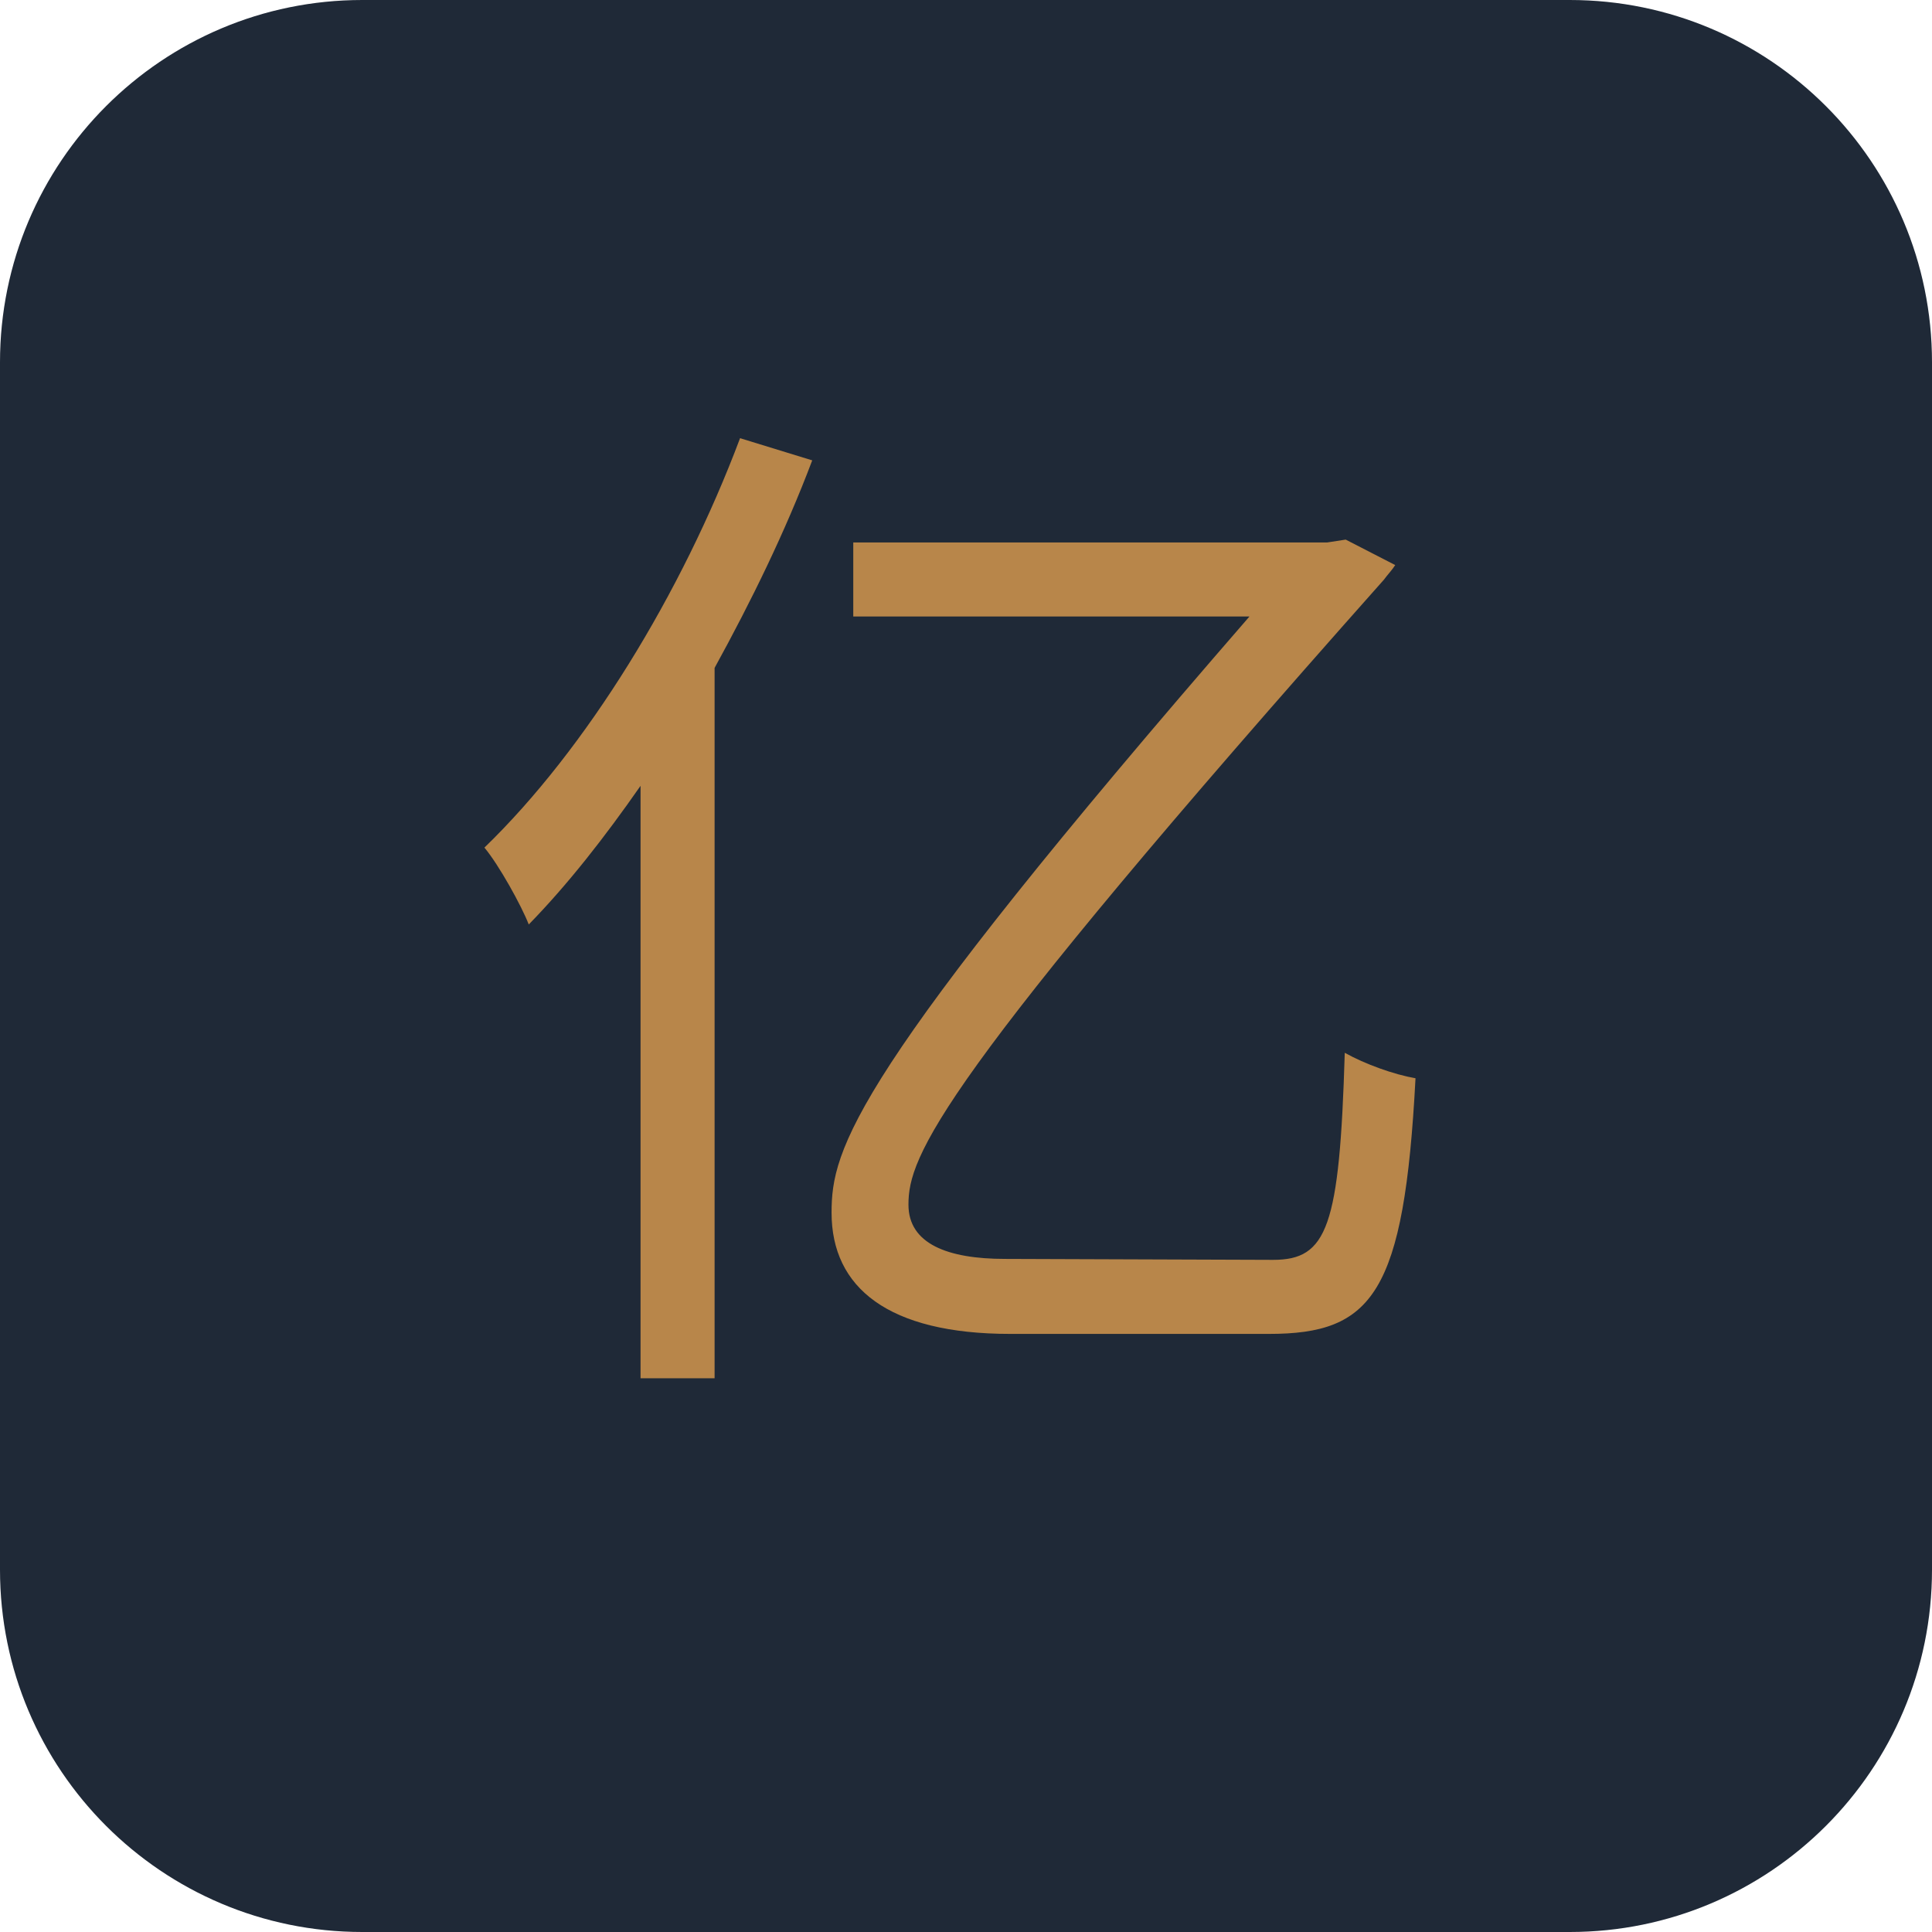
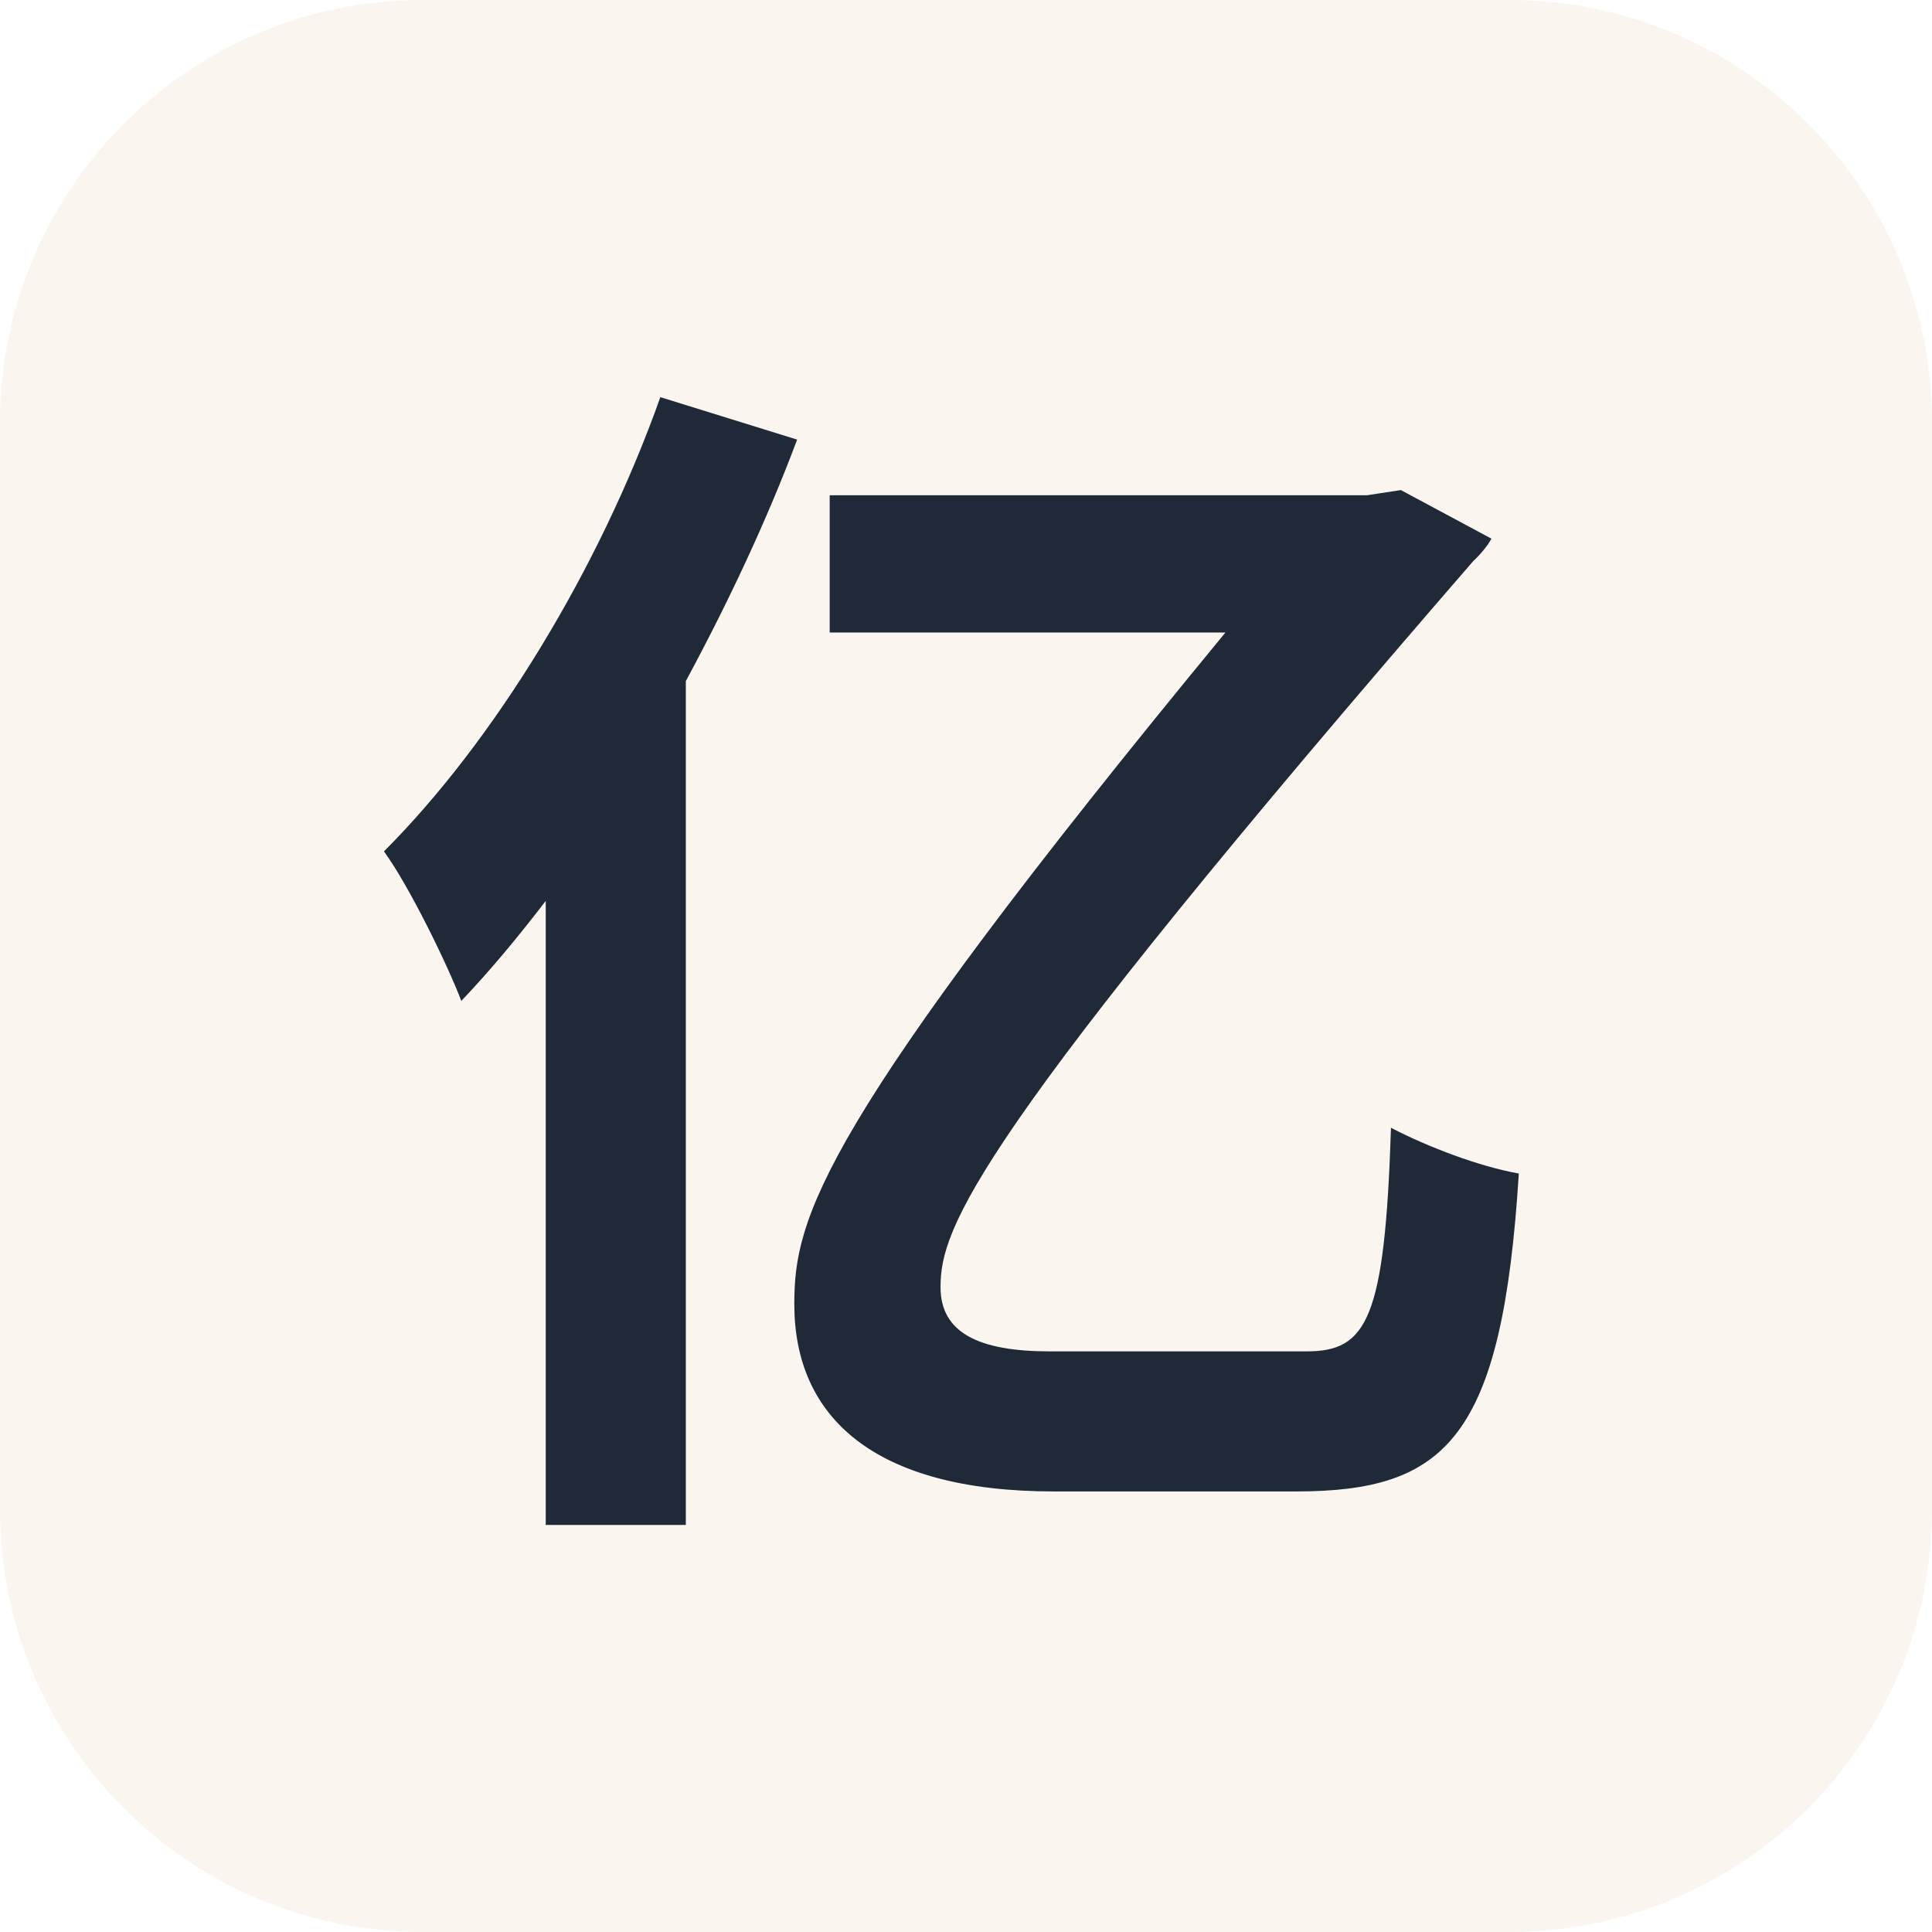
<svg xmlns="http://www.w3.org/2000/svg" viewBox="0 0 64 64">
-   <rect width="64" height="64" rx="12" fill="#1f2937" />
-   <text x="32" y="43" font-family="'Songti SC','SimSun',serif" font-size="34" fill="#b8864a" text-anchor="middle">亿</text>
+   <rect width="64" height="64" rx="14" fill="#faf6ef" />
+   <text x="32" y="47" font-family="'Songti SC','SimSun','STSong',serif" font-size="40" font-weight="700" fill="#1f2937" text-anchor="middle">亿</text>
</svg>
